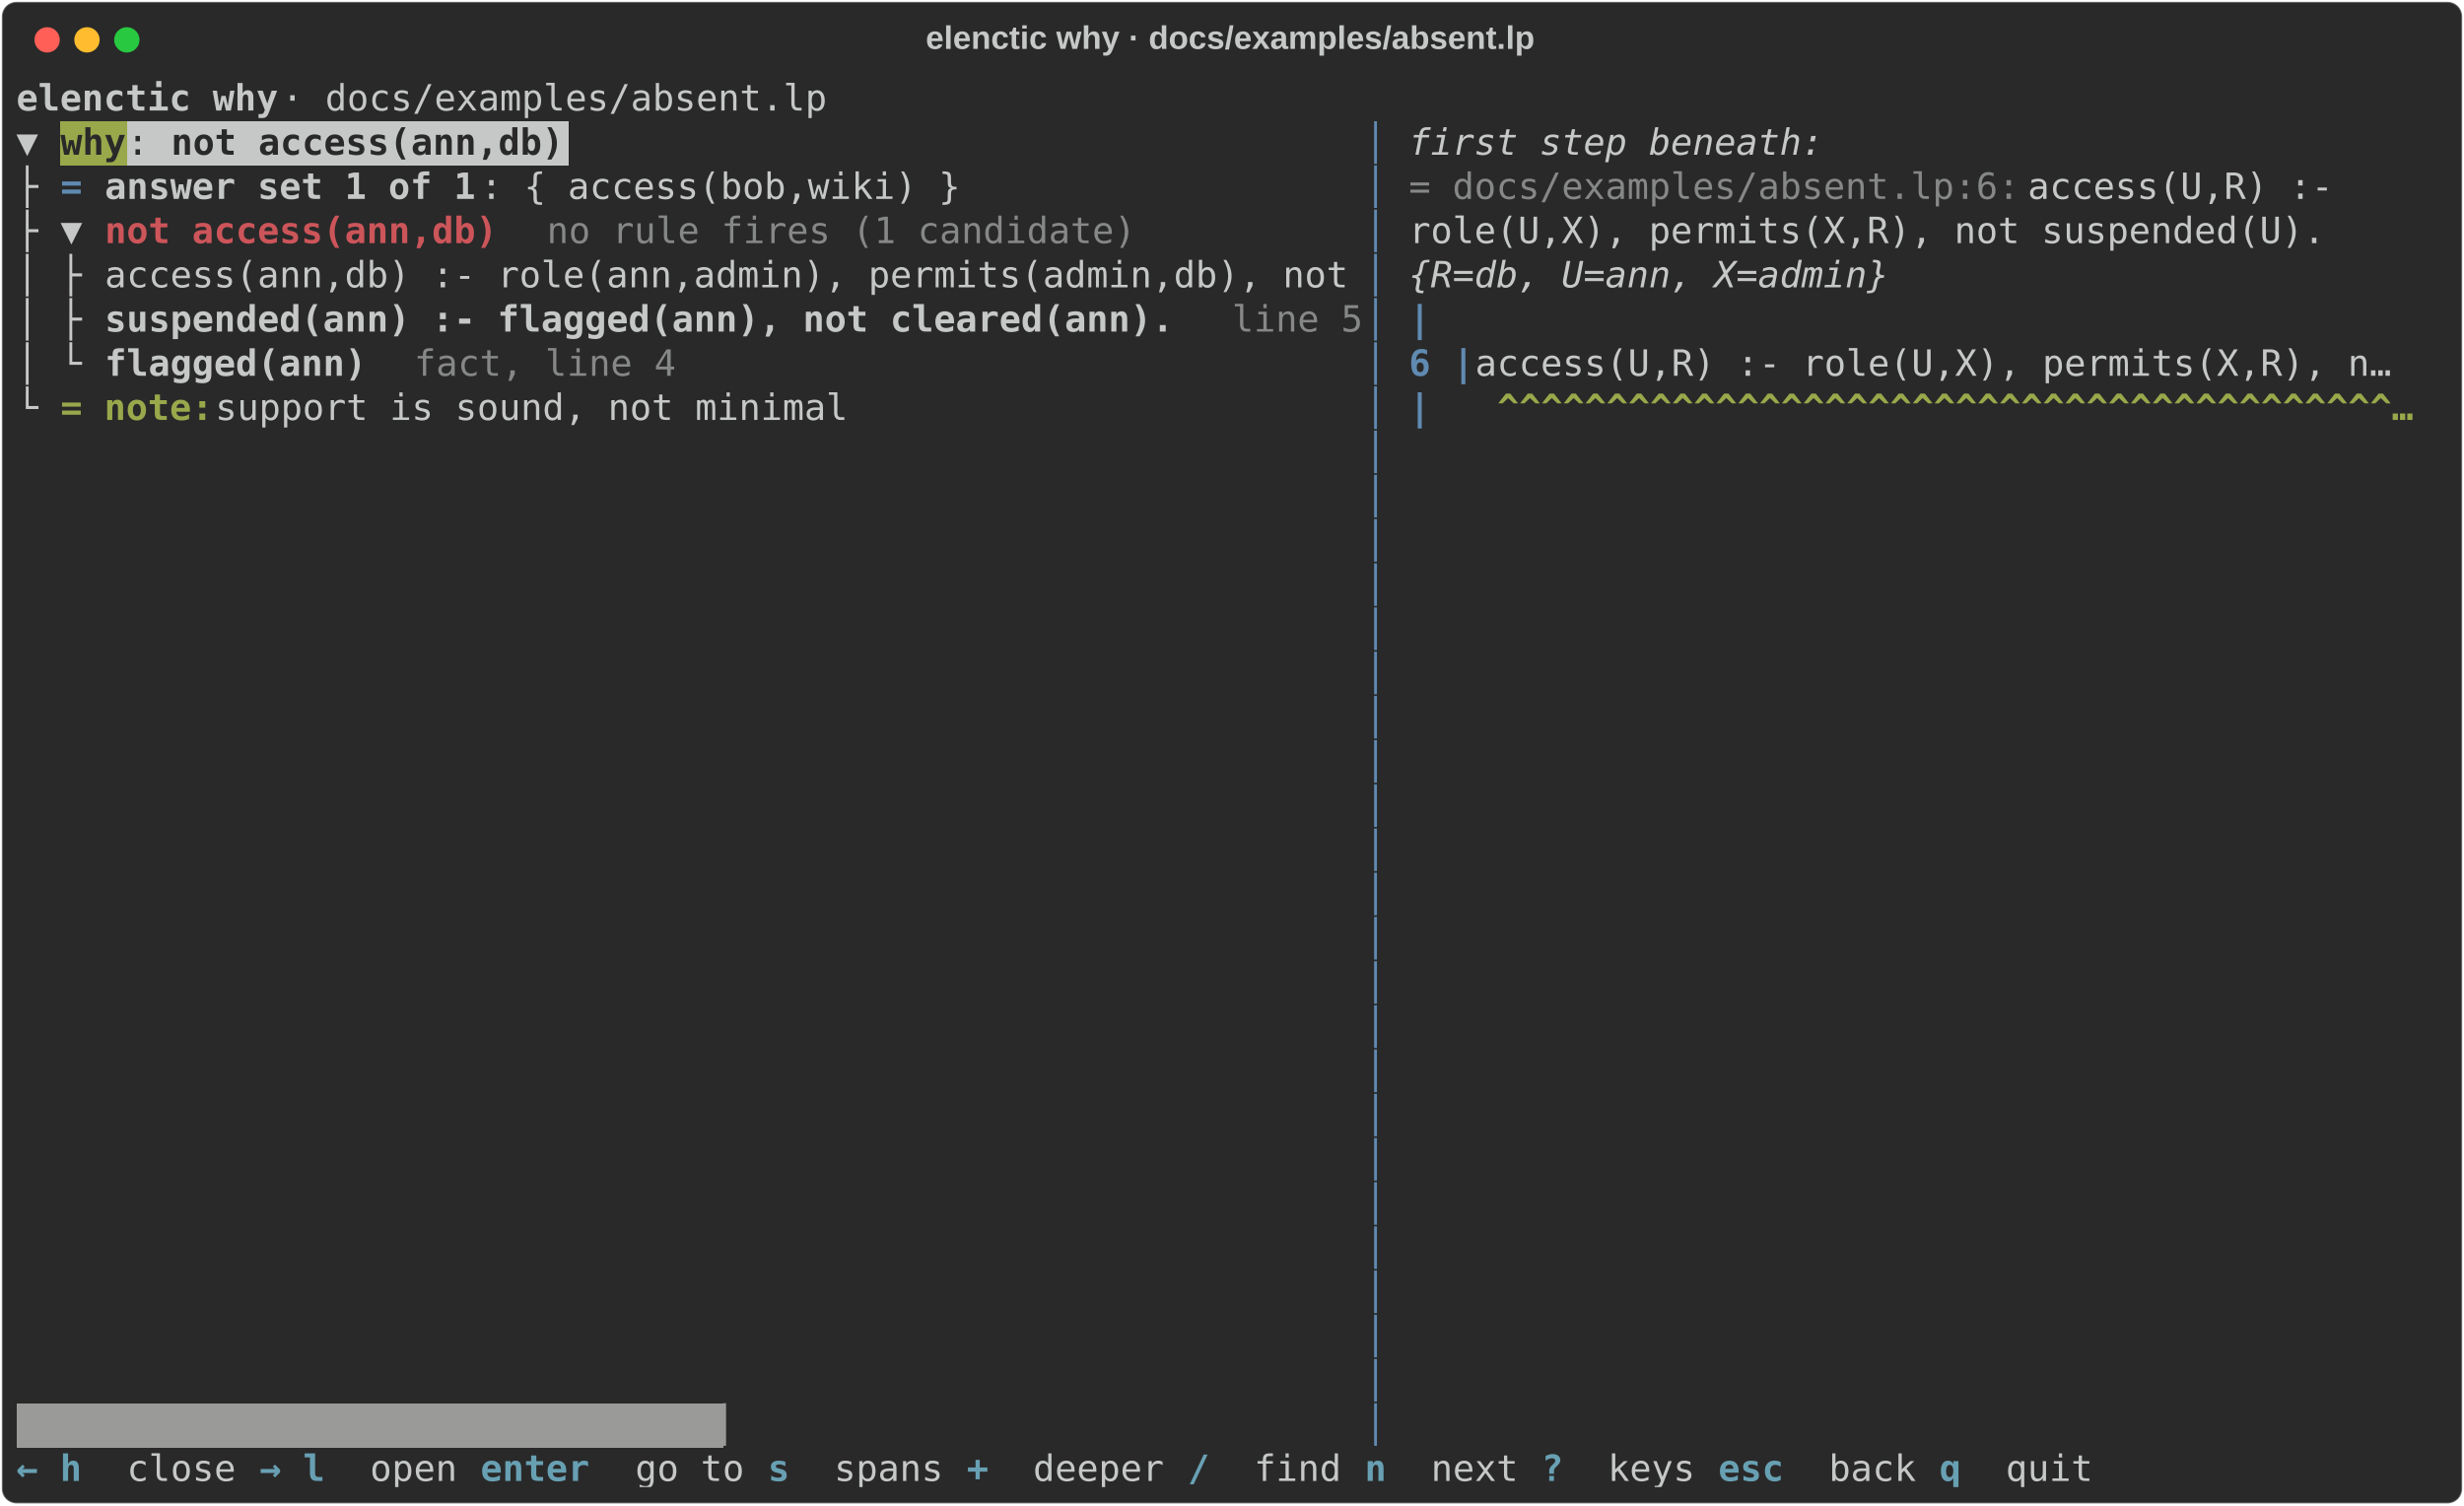
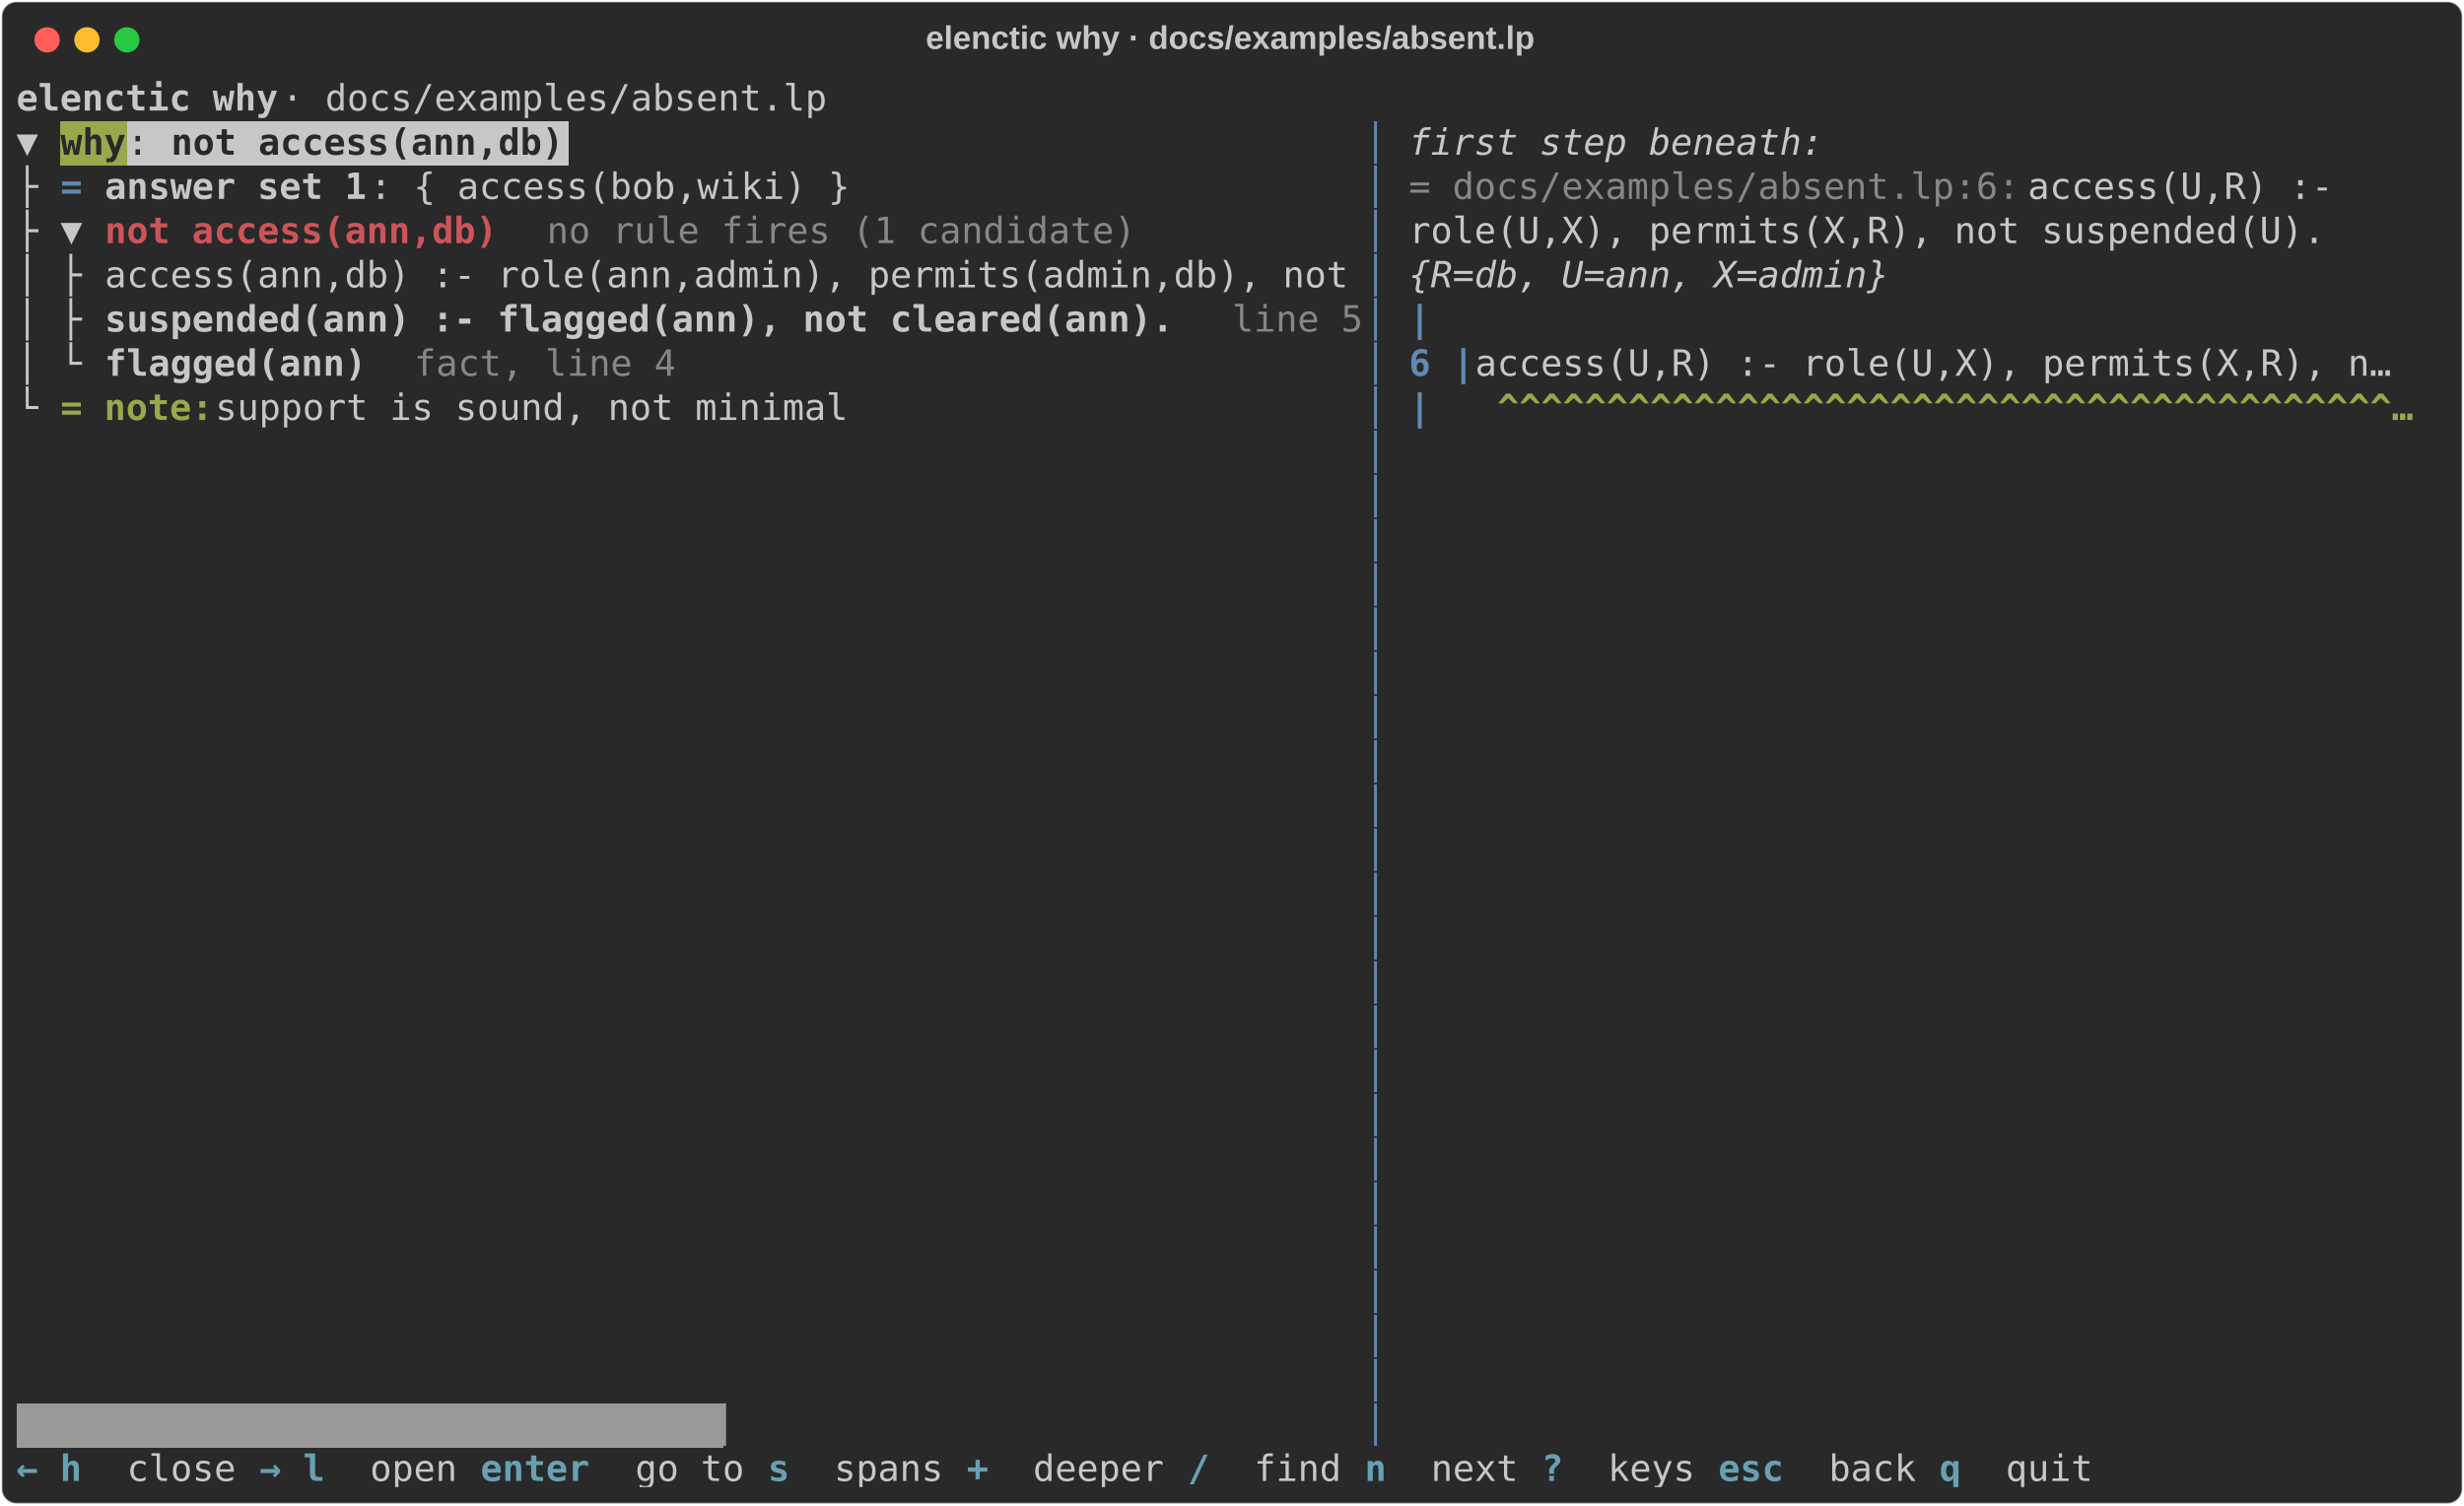
<svg xmlns="http://www.w3.org/2000/svg" class="rich-terminal" viewBox="0 0 1360 830.8">
  <style>

    @font-face {
        font-family: "Fira Code";
        src: local("FiraCode-Regular"),
                url("https://cdnjs.cloudflare.com/ajax/libs/firacode/6.2.0/woff2/FiraCode-Regular.woff2") format("woff2"),
                url("https://cdnjs.cloudflare.com/ajax/libs/firacode/6.2.0/woff/FiraCode-Regular.woff") format("woff");
        font-style: normal;
        font-weight: 400;
    }
    @font-face {
        font-family: "Fira Code";
        src: local("FiraCode-Bold"),
                url("https://cdnjs.cloudflare.com/ajax/libs/firacode/6.2.0/woff2/FiraCode-Bold.woff2") format("woff2"),
                url("https://cdnjs.cloudflare.com/ajax/libs/firacode/6.2.0/woff/FiraCode-Bold.woff") format("woff");
        font-style: bold;
        font-weight: 700;
    }

    .terminal-matrix {
        font-family: Fira Code, monospace;
        font-size: 20px;
        line-height: 24.4px;
        font-variant-east-asian: full-width;
    }

    .terminal-title {
        font-size: 18px;
        font-weight: bold;
        font-family: arial;
    }

    .terminal-r1 { fill: #c5c8c6;font-weight: bold }
.terminal-r2 { fill: #c5c8c6 }
.terminal-r3 { fill: #292929;font-weight: bold }
.terminal-r4 { fill: #292929 }
.terminal-r5 { fill: #608ab1 }
.terminal-r6 { fill: #c5c8c6;font-style: italic; }
.terminal-r7 { fill: #608ab1;font-weight: bold }
.terminal-r8 { fill: #868887 }
.terminal-r9 { fill: #cc555a;font-weight: bold }
.terminal-r10 { fill: #98a84b;font-weight: bold }
.terminal-r11 { fill: #9a9b99 }
.terminal-r12 { fill: #68a0b3;font-weight: bold }
    </style>
  <defs>
    <clipPath id="terminal-clip-terminal">
      <rect x="0" y="0" width="1341.0" height="779.8" />
    </clipPath>
    <clipPath id="terminal-line-0">
      <rect x="0" y="1.5" width="1342" height="24.65" />
    </clipPath>
    <clipPath id="terminal-line-1">
      <rect x="0" y="25.9" width="1342" height="24.65" />
    </clipPath>
    <clipPath id="terminal-line-2">
      <rect x="0" y="50.3" width="1342" height="24.65" />
    </clipPath>
    <clipPath id="terminal-line-3">
      <rect x="0" y="74.7" width="1342" height="24.65" />
    </clipPath>
    <clipPath id="terminal-line-4">
      <rect x="0" y="99.1" width="1342" height="24.65" />
    </clipPath>
    <clipPath id="terminal-line-5">
      <rect x="0" y="123.5" width="1342" height="24.65" />
    </clipPath>
    <clipPath id="terminal-line-6">
      <rect x="0" y="147.9" width="1342" height="24.65" />
    </clipPath>
    <clipPath id="terminal-line-7">
      <rect x="0" y="172.3" width="1342" height="24.65" />
    </clipPath>
    <clipPath id="terminal-line-8">
      <rect x="0" y="196.7" width="1342" height="24.65" />
    </clipPath>
    <clipPath id="terminal-line-9">
      <rect x="0" y="221.1" width="1342" height="24.65" />
    </clipPath>
    <clipPath id="terminal-line-10">
      <rect x="0" y="245.5" width="1342" height="24.65" />
    </clipPath>
    <clipPath id="terminal-line-11">
      <rect x="0" y="269.9" width="1342" height="24.65" />
    </clipPath>
    <clipPath id="terminal-line-12">
      <rect x="0" y="294.3" width="1342" height="24.65" />
    </clipPath>
    <clipPath id="terminal-line-13">
      <rect x="0" y="318.7" width="1342" height="24.65" />
    </clipPath>
    <clipPath id="terminal-line-14">
      <rect x="0" y="343.1" width="1342" height="24.65" />
    </clipPath>
    <clipPath id="terminal-line-15">
      <rect x="0" y="367.5" width="1342" height="24.65" />
    </clipPath>
    <clipPath id="terminal-line-16">
      <rect x="0" y="391.9" width="1342" height="24.65" />
    </clipPath>
    <clipPath id="terminal-line-17">
      <rect x="0" y="416.3" width="1342" height="24.65" />
    </clipPath>
    <clipPath id="terminal-line-18">
      <rect x="0" y="440.7" width="1342" height="24.65" />
    </clipPath>
    <clipPath id="terminal-line-19">
      <rect x="0" y="465.1" width="1342" height="24.65" />
    </clipPath>
    <clipPath id="terminal-line-20">
      <rect x="0" y="489.5" width="1342" height="24.65" />
    </clipPath>
    <clipPath id="terminal-line-21">
      <rect x="0" y="513.9" width="1342" height="24.65" />
    </clipPath>
    <clipPath id="terminal-line-22">
      <rect x="0" y="538.3" width="1342" height="24.65" />
    </clipPath>
    <clipPath id="terminal-line-23">
      <rect x="0" y="562.7" width="1342" height="24.65" />
    </clipPath>
    <clipPath id="terminal-line-24">
      <rect x="0" y="587.1" width="1342" height="24.65" />
    </clipPath>
    <clipPath id="terminal-line-25">
      <rect x="0" y="611.5" width="1342" height="24.65" />
    </clipPath>
    <clipPath id="terminal-line-26">
      <rect x="0" y="635.9" width="1342" height="24.65" />
    </clipPath>
    <clipPath id="terminal-line-27">
      <rect x="0" y="660.3" width="1342" height="24.65" />
    </clipPath>
    <clipPath id="terminal-line-28">
      <rect x="0" y="684.7" width="1342" height="24.65" />
    </clipPath>
    <clipPath id="terminal-line-29">
      <rect x="0" y="709.1" width="1342" height="24.65" />
    </clipPath>
    <clipPath id="terminal-line-30">
      <rect x="0" y="733.5" width="1342" height="24.65" />
    </clipPath>
  </defs>
  <rect fill="#292929" stroke="rgba(255,255,255,0.35)" stroke-width="1" x="1" y="1" width="1358" height="828.8" rx="8" />
  <text class="terminal-title" fill="#c5c8c6" text-anchor="middle" x="679" y="27">elenctic why · docs/examples/absent.lp</text>
  <g transform="translate(26,22)">
    <circle cx="0" cy="0" r="7" fill="#ff5f57" />
    <circle cx="22" cy="0" r="7" fill="#febc2e" />
    <circle cx="44" cy="0" r="7" fill="#28c840" />
  </g>
  <g transform="translate(9, 41)" clip-path="url(#terminal-clip-terminal)">
    <rect fill="#98a84b" x="24.4" y="25.9" width="36.6" height="24.65" shape-rendering="crispEdges" />
    <rect fill="#c5c8c6" x="61" y="25.9" width="24.4" height="24.65" shape-rendering="crispEdges" />
    <rect fill="#c5c8c6" x="85.4" y="25.9" width="219.6" height="24.65" shape-rendering="crispEdges" />
    <rect fill="#9a9b99" x="0" y="733.5" width="390.4" height="24.65" shape-rendering="crispEdges" />
    <g class="terminal-matrix">
      <text class="terminal-r1" x="0" y="20" textLength="146.4" clip-path="url(#terminal-line-0)">elenctic why</text>
      <text class="terminal-r2" x="146.4" y="20" textLength="1195.6" clip-path="url(#terminal-line-0)"> · docs/examples/absent.lp                                                                        </text>
      <text class="terminal-r2" x="1342" y="20" textLength="12.2" clip-path="url(#terminal-line-0)">
</text>
      <text class="terminal-r2" x="0" y="44.4" textLength="24.4" clip-path="url(#terminal-line-1)">▼ </text>
      <text class="terminal-r3" x="24.4" y="44.4" textLength="36.6" clip-path="url(#terminal-line-1)">why</text>
      <text class="terminal-r4" x="61" y="44.4" textLength="24.4" clip-path="url(#terminal-line-1)">: </text>
      <text class="terminal-r3" x="85.4" y="44.4" textLength="219.6" clip-path="url(#terminal-line-1)">not access(ann,db)</text>
      <text class="terminal-r5" x="744.2" y="44.4" textLength="12.2" clip-path="url(#terminal-line-1)">│</text>
      <text class="terminal-r6" x="768.6" y="44.4" textLength="231.8" clip-path="url(#terminal-line-1)">first step beneath:</text>
      <text class="terminal-r2" x="1342" y="44.4" textLength="12.2" clip-path="url(#terminal-line-1)">
</text>
      <text class="terminal-r2" x="0" y="68.8" textLength="24.4" clip-path="url(#terminal-line-2)">├ </text>
      <text class="terminal-r7" x="24.4" y="68.8" textLength="12.2" clip-path="url(#terminal-line-2)">=</text>
-       <text class="terminal-r1" x="48.8" y="68.8" textLength="207.4" clip-path="url(#terminal-line-2)">answer set 1 of 1</text>
-       <text class="terminal-r2" x="256.2" y="68.8" textLength="268.4" clip-path="url(#terminal-line-2)">: { access(bob,wiki) }</text>
+       <text class="terminal-r1" x="48.8" y="68.8" textLength="146.4" clip-path="url(#terminal-line-2)">answer set 1</text>
+       <text class="terminal-r2" x="195.2" y="68.8" textLength="268.4" clip-path="url(#terminal-line-2)">: { access(bob,wiki) }</text>
      <text class="terminal-r5" x="744.2" y="68.8" textLength="12.2" clip-path="url(#terminal-line-2)">│</text>
      <text class="terminal-r8" x="768.6" y="68.8" textLength="341.6" clip-path="url(#terminal-line-2)">= docs/examples/absent.lp:6:</text>
      <text class="terminal-r2" x="1110.2" y="68.8" textLength="183" clip-path="url(#terminal-line-2)"> access(U,R) :-</text>
      <text class="terminal-r2" x="1342" y="68.8" textLength="12.2" clip-path="url(#terminal-line-2)">
</text>
      <text class="terminal-r2" x="0" y="93.2" textLength="24.4" clip-path="url(#terminal-line-3)">├ </text>
      <text class="terminal-r2" x="24.4" y="93.2" textLength="24.4" clip-path="url(#terminal-line-3)">▼ </text>
      <text class="terminal-r9" x="48.8" y="93.2" textLength="219.6" clip-path="url(#terminal-line-3)">not access(ann,db)</text>
      <text class="terminal-r8" x="292.8" y="93.2" textLength="329.4" clip-path="url(#terminal-line-3)">no rule fires (1 candidate)</text>
      <text class="terminal-r5" x="744.2" y="93.2" textLength="12.2" clip-path="url(#terminal-line-3)">│</text>
      <text class="terminal-r2" x="768.6" y="93.2" textLength="512.4" clip-path="url(#terminal-line-3)">role(U,X), permits(X,R), not suspended(U).</text>
      <text class="terminal-r2" x="1342" y="93.2" textLength="12.2" clip-path="url(#terminal-line-3)">
</text>
      <text class="terminal-r2" x="0" y="117.6" textLength="48.8" clip-path="url(#terminal-line-4)">│ ├ </text>
      <text class="terminal-r2" x="48.8" y="117.6" textLength="695.4" clip-path="url(#terminal-line-4)">access(ann,db) :- role(ann,admin), permits(admin,db), not</text>
      <text class="terminal-r5" x="744.2" y="117.6" textLength="12.2" clip-path="url(#terminal-line-4)">│</text>
      <text class="terminal-r6" x="768.6" y="117.6" textLength="268.4" clip-path="url(#terminal-line-4)">{R=db, U=ann, X=admin}</text>
      <text class="terminal-r2" x="1342" y="117.6" textLength="12.2" clip-path="url(#terminal-line-4)">
</text>
      <text class="terminal-r2" x="0" y="142" textLength="48.8" clip-path="url(#terminal-line-5)">│ ├ </text>
      <text class="terminal-r1" x="48.8" y="142" textLength="597.8" clip-path="url(#terminal-line-5)">suspended(ann) :- flagged(ann), not cleared(ann).</text>
      <text class="terminal-r8" x="671" y="142" textLength="73.2" clip-path="url(#terminal-line-5)">line 5</text>
      <text class="terminal-r5" x="744.2" y="142" textLength="12.2" clip-path="url(#terminal-line-5)">│</text>
      <text class="terminal-r7" x="768.6" y="142" textLength="36.6" clip-path="url(#terminal-line-5)">  |</text>
      <text class="terminal-r2" x="1342" y="142" textLength="12.2" clip-path="url(#terminal-line-5)">
</text>
      <text class="terminal-r2" x="0" y="166.4" textLength="48.8" clip-path="url(#terminal-line-6)">│ └ </text>
      <text class="terminal-r1" x="48.8" y="166.4" textLength="146.4" clip-path="url(#terminal-line-6)">flagged(ann)</text>
      <text class="terminal-r8" x="219.6" y="166.4" textLength="146.4" clip-path="url(#terminal-line-6)">fact, line 4</text>
      <text class="terminal-r5" x="744.2" y="166.4" textLength="12.2" clip-path="url(#terminal-line-6)">│</text>
      <text class="terminal-r7" x="768.6" y="166.4" textLength="36.6" clip-path="url(#terminal-line-6)">6 |</text>
      <text class="terminal-r2" x="805.2" y="166.4" textLength="524.6" clip-path="url(#terminal-line-6)"> access(U,R) :- role(U,X), permits(X,R), n…</text>
      <text class="terminal-r2" x="1342" y="166.4" textLength="12.2" clip-path="url(#terminal-line-6)">
</text>
      <text class="terminal-r2" x="0" y="190.8" textLength="24.4" clip-path="url(#terminal-line-7)">└ </text>
      <text class="terminal-r10" x="24.4" y="190.8" textLength="85.4" clip-path="url(#terminal-line-7)">= note:</text>
      <text class="terminal-r2" x="109.8" y="190.8" textLength="366" clip-path="url(#terminal-line-7)"> support is sound, not minimal</text>
      <text class="terminal-r5" x="744.2" y="190.8" textLength="12.2" clip-path="url(#terminal-line-7)">│</text>
      <text class="terminal-r7" x="768.6" y="190.8" textLength="36.6" clip-path="url(#terminal-line-7)">  |</text>
      <text class="terminal-r10" x="817.4" y="190.8" textLength="512.4" clip-path="url(#terminal-line-7)">^^^^^^^^^^^^^^^^^^^^^^^^^^^^^^^^^^^^^^^^^…</text>
      <text class="terminal-r2" x="1342" y="190.8" textLength="12.2" clip-path="url(#terminal-line-7)">
</text>
      <text class="terminal-r5" x="744.2" y="215.2" textLength="12.2" clip-path="url(#terminal-line-8)">│</text>
      <text class="terminal-r2" x="1342" y="215.2" textLength="12.2" clip-path="url(#terminal-line-8)">
</text>
      <text class="terminal-r5" x="744.2" y="239.6" textLength="12.2" clip-path="url(#terminal-line-9)">│</text>
      <text class="terminal-r2" x="1342" y="239.6" textLength="12.2" clip-path="url(#terminal-line-9)">
</text>
      <text class="terminal-r5" x="744.2" y="264" textLength="12.2" clip-path="url(#terminal-line-10)">│</text>
      <text class="terminal-r2" x="1342" y="264" textLength="12.2" clip-path="url(#terminal-line-10)">
</text>
      <text class="terminal-r5" x="744.2" y="288.4" textLength="12.2" clip-path="url(#terminal-line-11)">│</text>
      <text class="terminal-r2" x="1342" y="288.4" textLength="12.2" clip-path="url(#terminal-line-11)">
</text>
      <text class="terminal-r5" x="744.2" y="312.8" textLength="12.2" clip-path="url(#terminal-line-12)">│</text>
      <text class="terminal-r2" x="1342" y="312.8" textLength="12.2" clip-path="url(#terminal-line-12)">
</text>
      <text class="terminal-r5" x="744.2" y="337.2" textLength="12.2" clip-path="url(#terminal-line-13)">│</text>
      <text class="terminal-r2" x="1342" y="337.2" textLength="12.2" clip-path="url(#terminal-line-13)">
</text>
      <text class="terminal-r5" x="744.2" y="361.6" textLength="12.2" clip-path="url(#terminal-line-14)">│</text>
      <text class="terminal-r2" x="1342" y="361.6" textLength="12.2" clip-path="url(#terminal-line-14)">
</text>
      <text class="terminal-r5" x="744.2" y="386" textLength="12.2" clip-path="url(#terminal-line-15)">│</text>
      <text class="terminal-r2" x="1342" y="386" textLength="12.2" clip-path="url(#terminal-line-15)">
</text>
      <text class="terminal-r5" x="744.2" y="410.4" textLength="12.2" clip-path="url(#terminal-line-16)">│</text>
      <text class="terminal-r2" x="1342" y="410.4" textLength="12.2" clip-path="url(#terminal-line-16)">
</text>
      <text class="terminal-r5" x="744.2" y="434.8" textLength="12.2" clip-path="url(#terminal-line-17)">│</text>
      <text class="terminal-r2" x="1342" y="434.8" textLength="12.2" clip-path="url(#terminal-line-17)">
</text>
      <text class="terminal-r5" x="744.2" y="459.2" textLength="12.2" clip-path="url(#terminal-line-18)">│</text>
      <text class="terminal-r2" x="1342" y="459.2" textLength="12.2" clip-path="url(#terminal-line-18)">
</text>
      <text class="terminal-r5" x="744.2" y="483.6" textLength="12.2" clip-path="url(#terminal-line-19)">│</text>
      <text class="terminal-r2" x="1342" y="483.6" textLength="12.2" clip-path="url(#terminal-line-19)">
</text>
      <text class="terminal-r5" x="744.2" y="508" textLength="12.2" clip-path="url(#terminal-line-20)">│</text>
      <text class="terminal-r2" x="1342" y="508" textLength="12.2" clip-path="url(#terminal-line-20)">
</text>
      <text class="terminal-r5" x="744.2" y="532.4" textLength="12.2" clip-path="url(#terminal-line-21)">│</text>
      <text class="terminal-r2" x="1342" y="532.4" textLength="12.2" clip-path="url(#terminal-line-21)">
</text>
      <text class="terminal-r5" x="744.2" y="556.8" textLength="12.2" clip-path="url(#terminal-line-22)">│</text>
      <text class="terminal-r2" x="1342" y="556.8" textLength="12.2" clip-path="url(#terminal-line-22)">
</text>
      <text class="terminal-r5" x="744.2" y="581.2" textLength="12.2" clip-path="url(#terminal-line-23)">│</text>
      <text class="terminal-r2" x="1342" y="581.2" textLength="12.2" clip-path="url(#terminal-line-23)">
</text>
      <text class="terminal-r5" x="744.2" y="605.6" textLength="12.2" clip-path="url(#terminal-line-24)">│</text>
      <text class="terminal-r2" x="1342" y="605.6" textLength="12.2" clip-path="url(#terminal-line-24)">
</text>
      <text class="terminal-r5" x="744.2" y="630" textLength="12.2" clip-path="url(#terminal-line-25)">│</text>
      <text class="terminal-r2" x="1342" y="630" textLength="12.2" clip-path="url(#terminal-line-25)">
</text>
      <text class="terminal-r5" x="744.2" y="654.4" textLength="12.2" clip-path="url(#terminal-line-26)">│</text>
      <text class="terminal-r2" x="1342" y="654.4" textLength="12.2" clip-path="url(#terminal-line-26)">
</text>
      <text class="terminal-r5" x="744.2" y="678.8" textLength="12.2" clip-path="url(#terminal-line-27)">│</text>
      <text class="terminal-r2" x="1342" y="678.8" textLength="12.2" clip-path="url(#terminal-line-27)">
</text>
      <text class="terminal-r5" x="744.2" y="703.2" textLength="12.2" clip-path="url(#terminal-line-28)">│</text>
      <text class="terminal-r2" x="1342" y="703.2" textLength="12.2" clip-path="url(#terminal-line-28)">
</text>
      <text class="terminal-r5" x="744.2" y="727.6" textLength="12.2" clip-path="url(#terminal-line-29)">│</text>
      <text class="terminal-r2" x="1342" y="727.6" textLength="12.2" clip-path="url(#terminal-line-29)">
</text>
      <text class="terminal-r11" x="390.4" y="752" textLength="12.2" clip-path="url(#terminal-line-30)">▏</text>
      <text class="terminal-r5" x="744.2" y="752" textLength="12.2" clip-path="url(#terminal-line-30)">│</text>
      <text class="terminal-r2" x="1342" y="752" textLength="12.2" clip-path="url(#terminal-line-30)">
</text>
      <text class="terminal-r12" x="0" y="776.4" textLength="61" clip-path="url(#terminal-line-31)"> ← h </text>
      <text class="terminal-r2" x="61" y="776.4" textLength="73.2" clip-path="url(#terminal-line-31)">close </text>
      <text class="terminal-r12" x="134.2" y="776.4" textLength="61" clip-path="url(#terminal-line-31)"> → l </text>
      <text class="terminal-r2" x="195.2" y="776.4" textLength="61" clip-path="url(#terminal-line-31)">open </text>
      <text class="terminal-r12" x="256.2" y="776.4" textLength="85.4" clip-path="url(#terminal-line-31)"> enter </text>
      <text class="terminal-r2" x="341.6" y="776.4" textLength="73.2" clip-path="url(#terminal-line-31)">go to </text>
      <text class="terminal-r12" x="414.8" y="776.4" textLength="36.6" clip-path="url(#terminal-line-31)"> s </text>
      <text class="terminal-r2" x="451.4" y="776.4" textLength="73.2" clip-path="url(#terminal-line-31)">spans </text>
      <text class="terminal-r12" x="524.6" y="776.4" textLength="36.6" clip-path="url(#terminal-line-31)"> + </text>
      <text class="terminal-r2" x="561.2" y="776.4" textLength="85.4" clip-path="url(#terminal-line-31)">deeper </text>
      <text class="terminal-r12" x="646.6" y="776.4" textLength="36.6" clip-path="url(#terminal-line-31)"> / </text>
      <text class="terminal-r2" x="683.2" y="776.4" textLength="61" clip-path="url(#terminal-line-31)">find </text>
      <text class="terminal-r12" x="744.2" y="776.4" textLength="36.6" clip-path="url(#terminal-line-31)"> n </text>
      <text class="terminal-r2" x="780.8" y="776.4" textLength="61" clip-path="url(#terminal-line-31)">next </text>
      <text class="terminal-r12" x="841.8" y="776.4" textLength="36.6" clip-path="url(#terminal-line-31)"> ? </text>
      <text class="terminal-r2" x="878.4" y="776.4" textLength="61" clip-path="url(#terminal-line-31)">keys </text>
      <text class="terminal-r12" x="939.4" y="776.4" textLength="61" clip-path="url(#terminal-line-31)"> esc </text>
      <text class="terminal-r2" x="1000.4" y="776.4" textLength="61" clip-path="url(#terminal-line-31)">back </text>
      <text class="terminal-r12" x="1061.4" y="776.4" textLength="36.6" clip-path="url(#terminal-line-31)"> q </text>
      <text class="terminal-r2" x="1098" y="776.4" textLength="61" clip-path="url(#terminal-line-31)">quit </text>
    </g>
  </g>
</svg>
